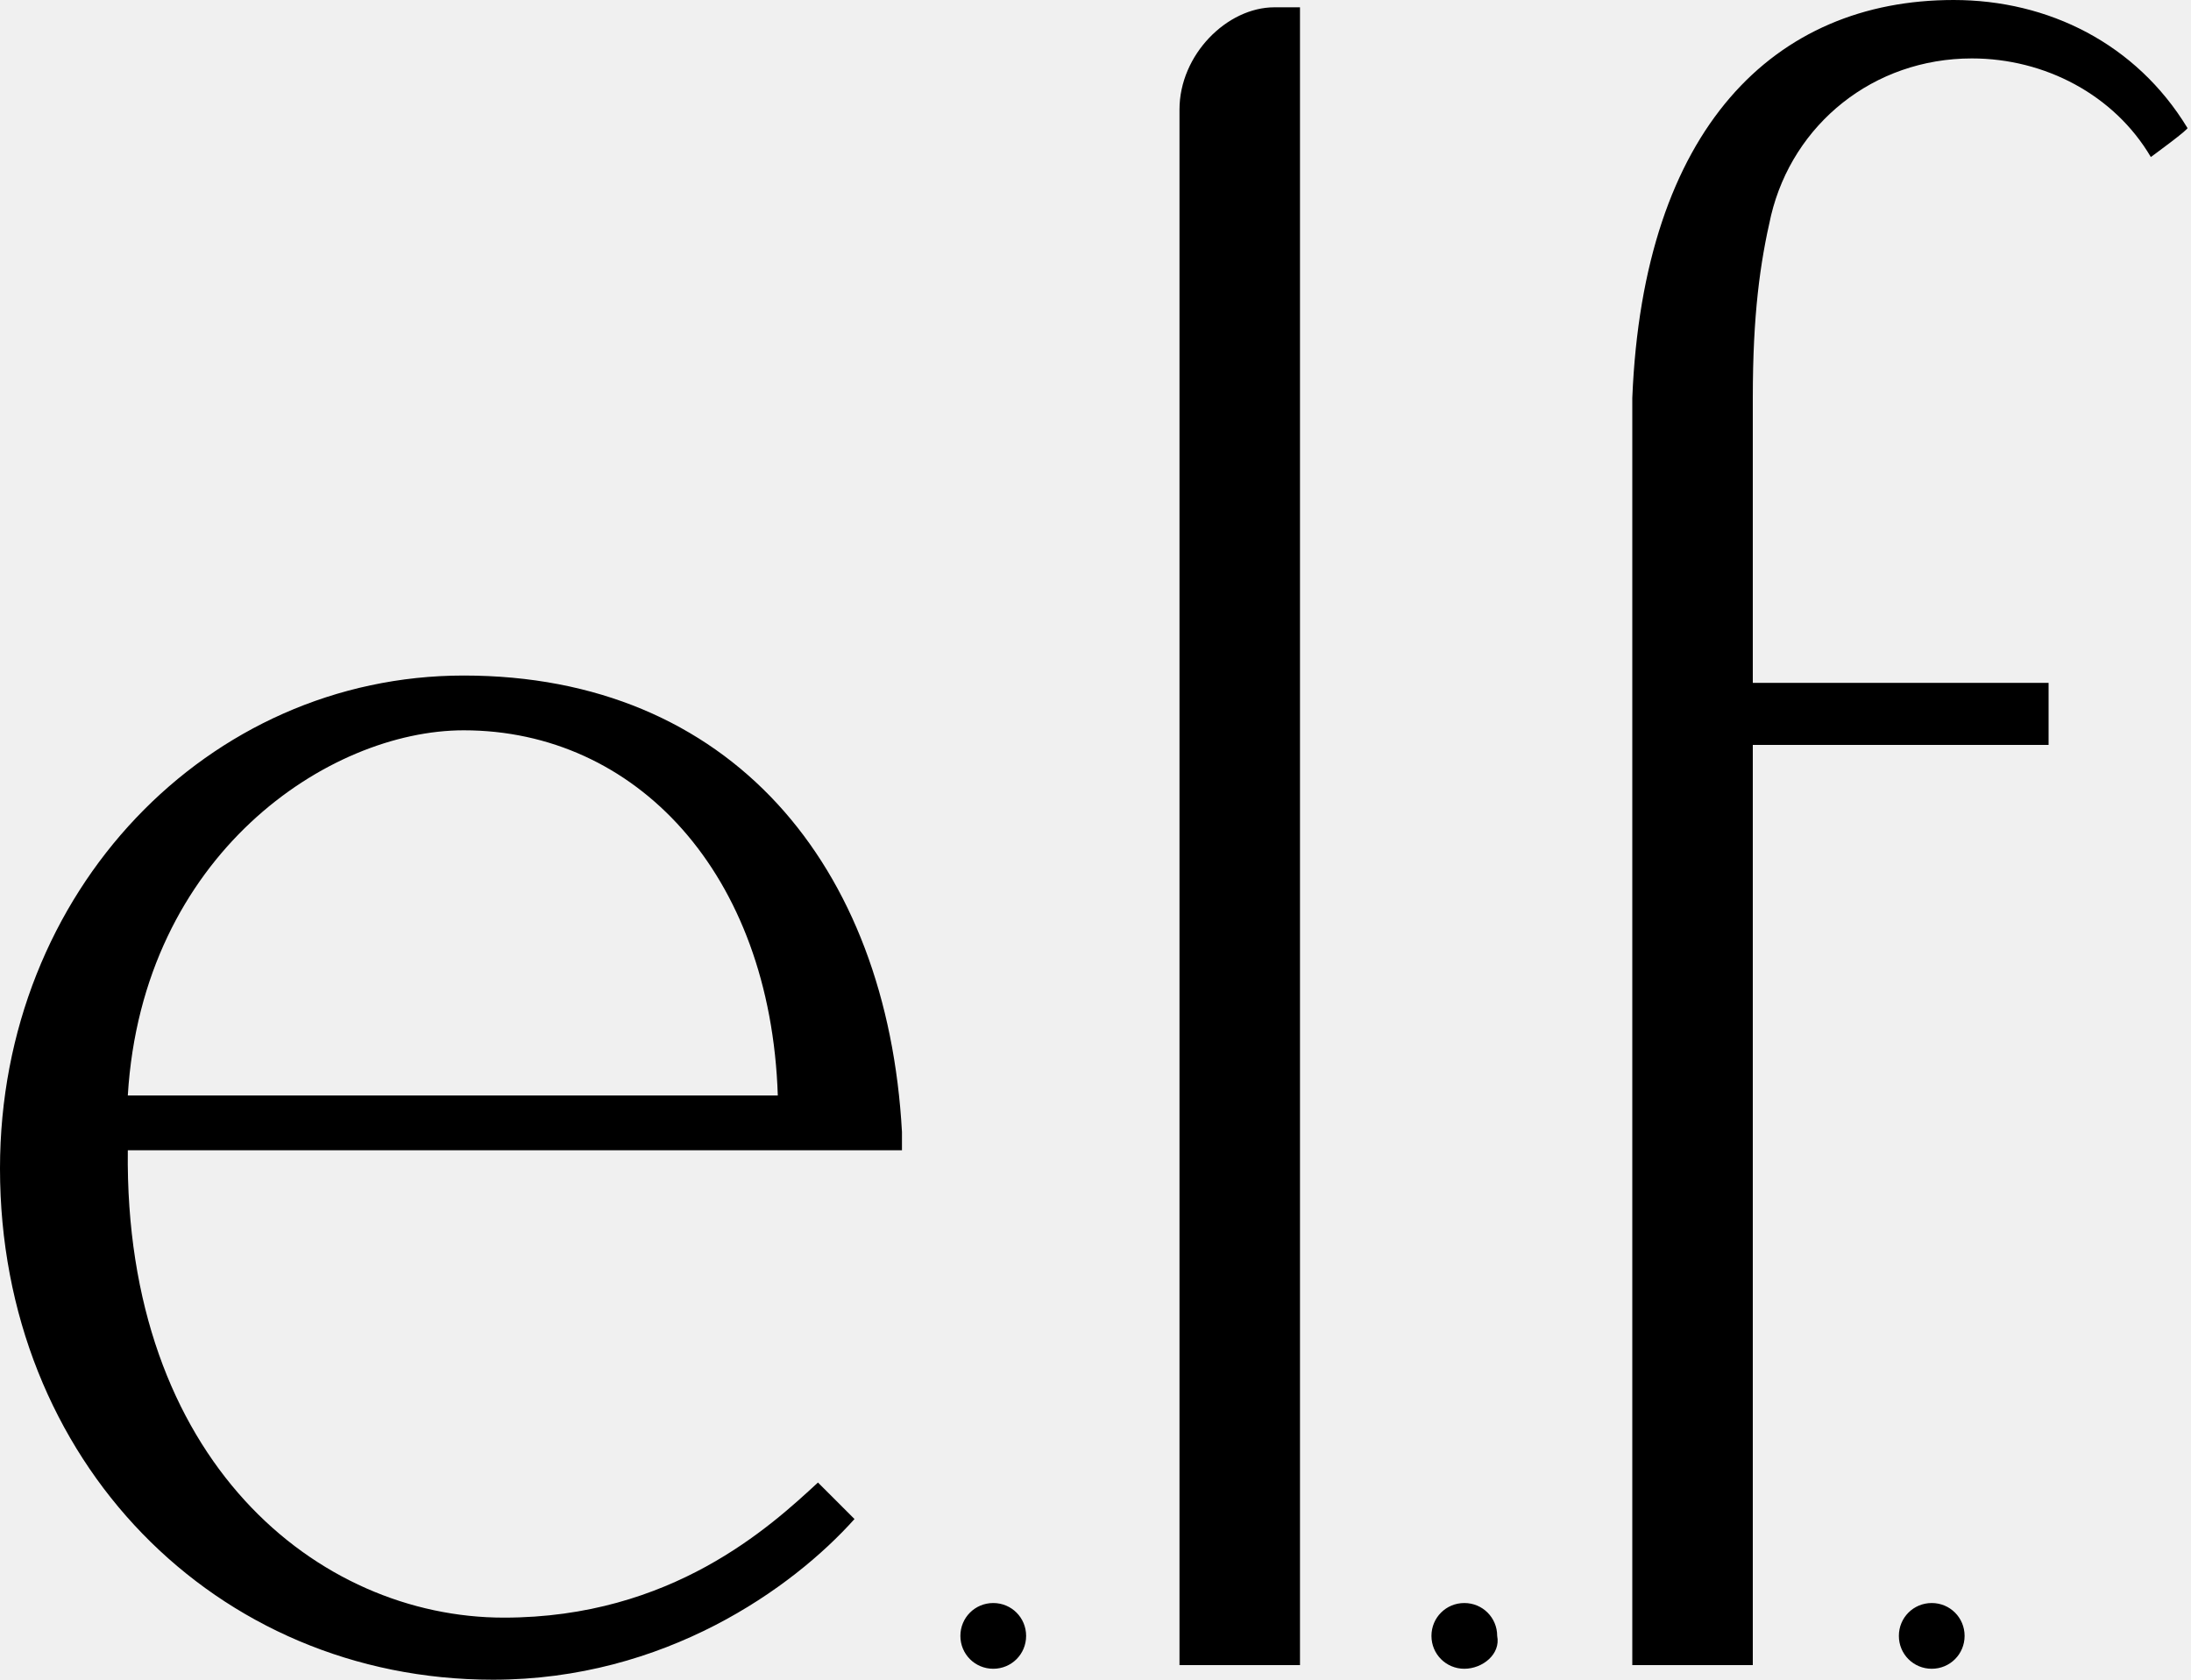
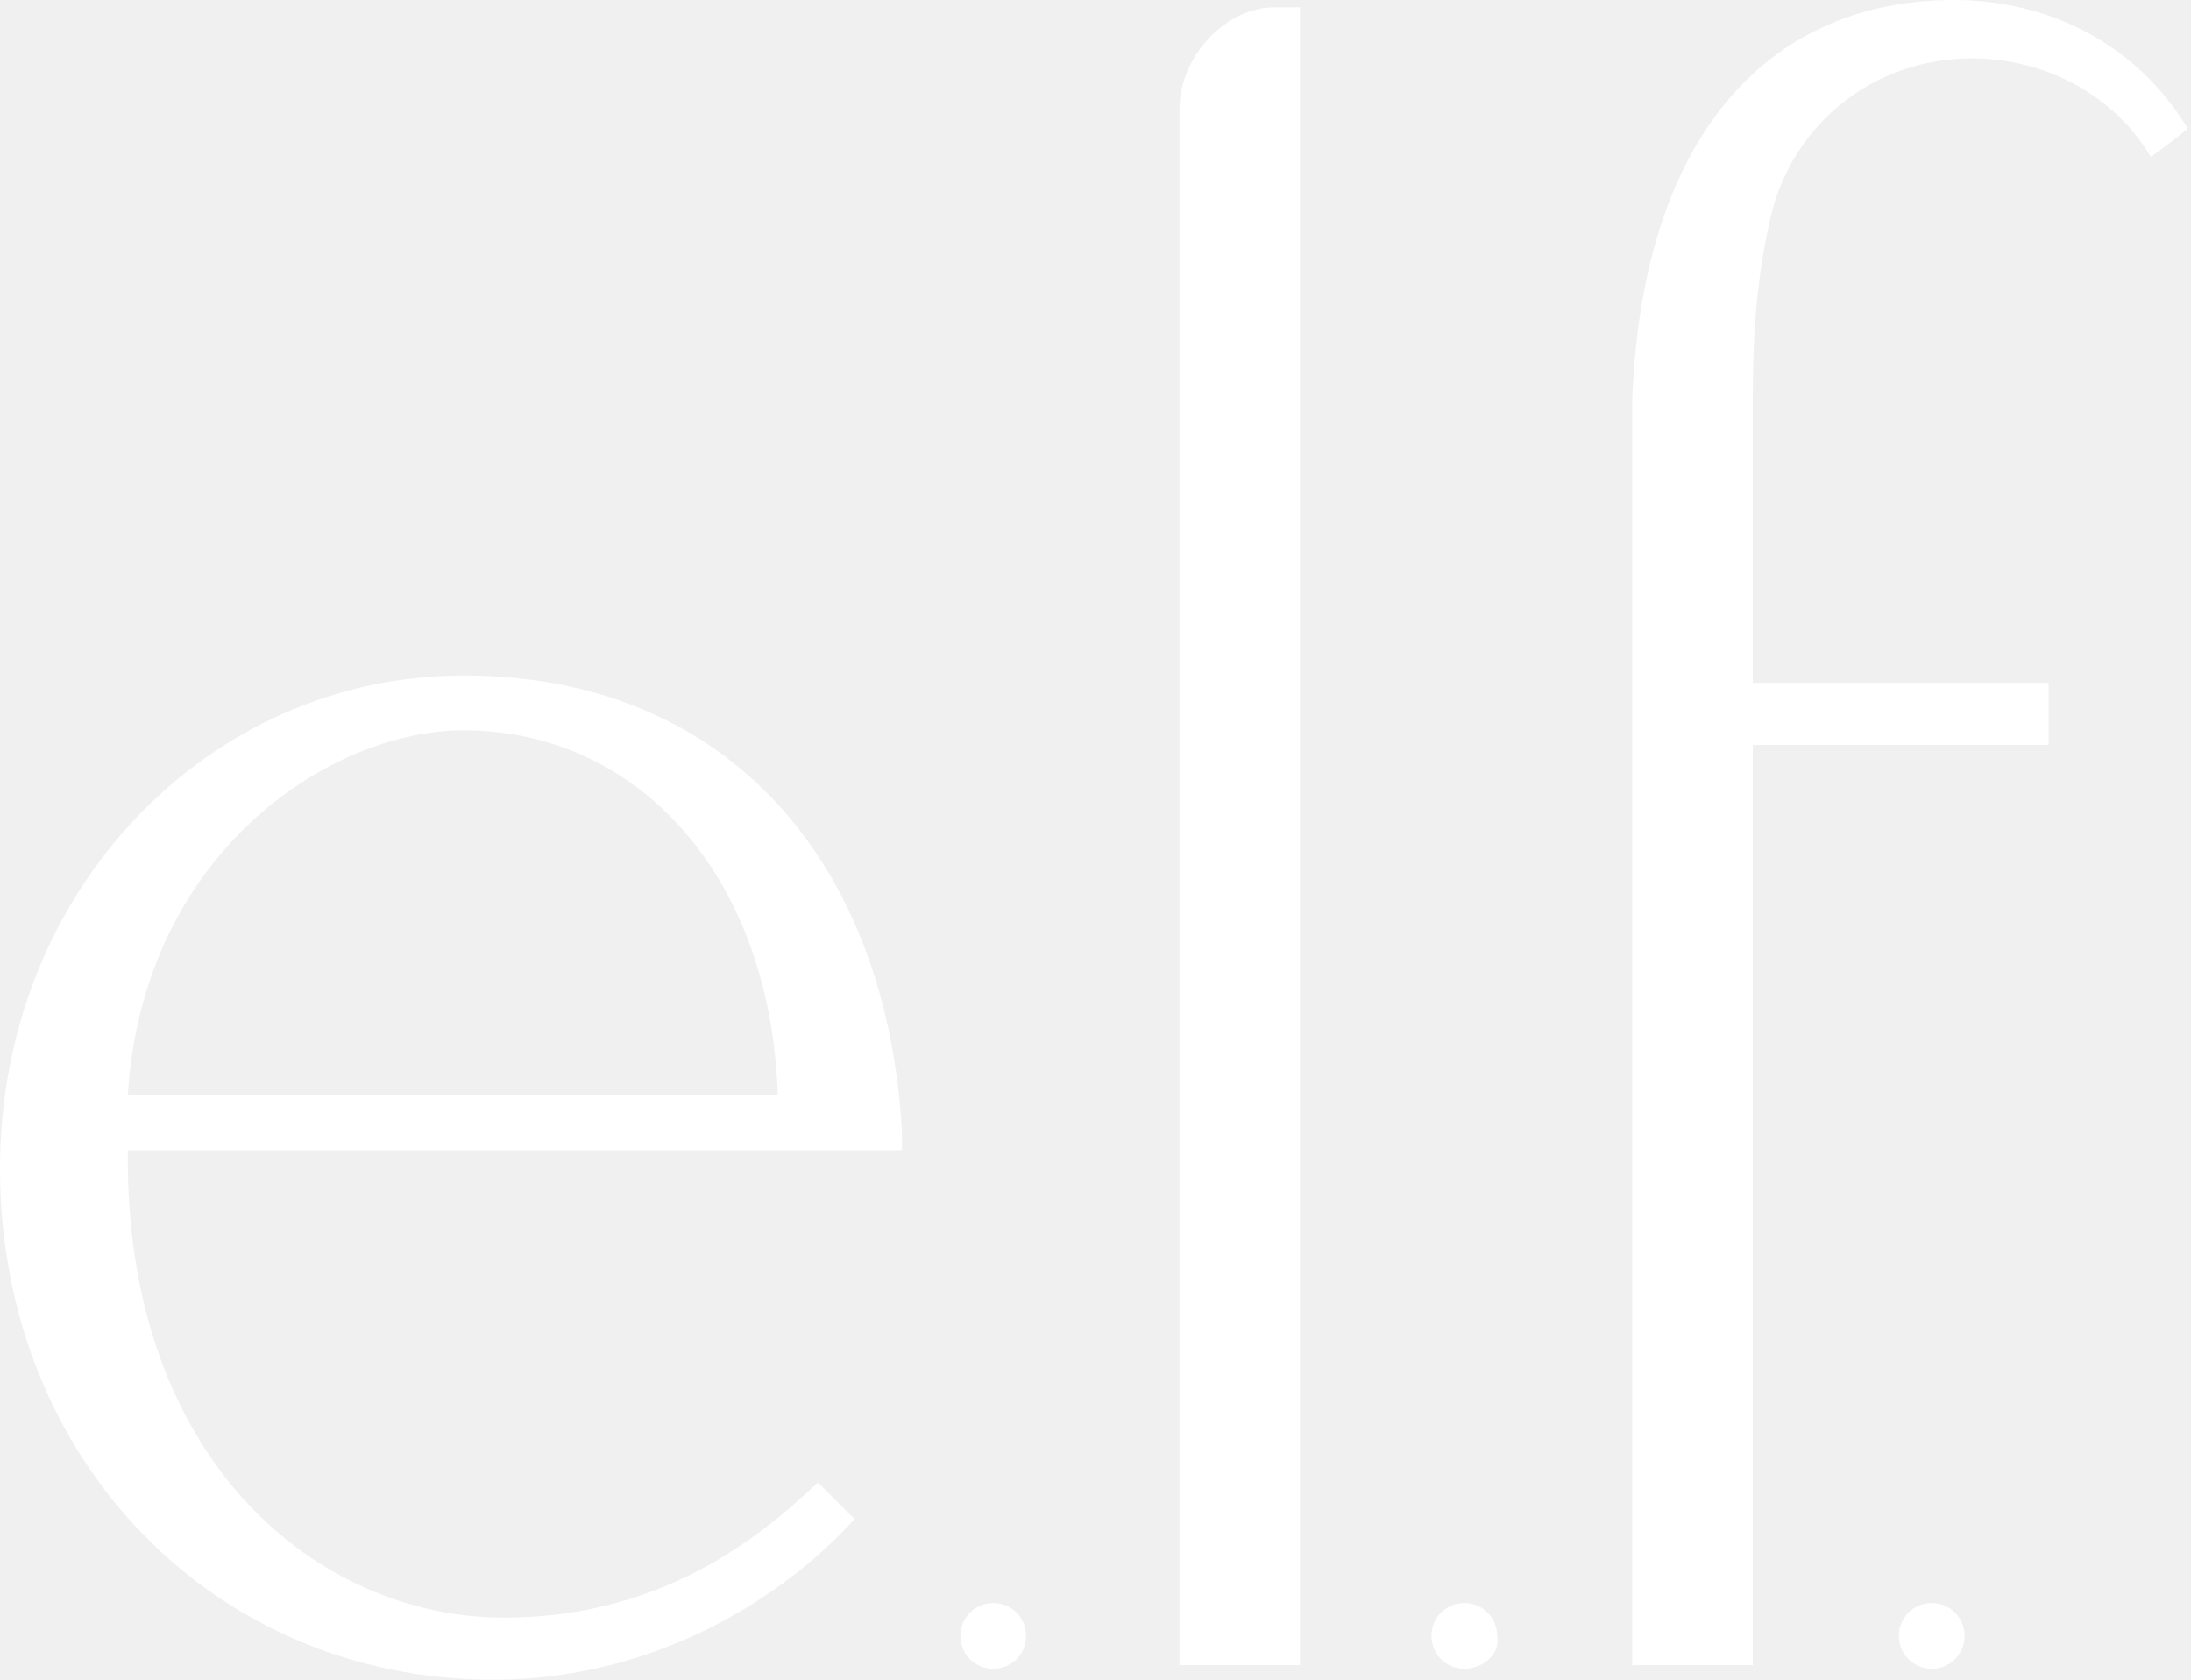
<svg xmlns="http://www.w3.org/2000/svg" version="1.1" id="Layer_1" x="0px" y="0px" viewBox="0 0 60 46" style="enable-background:new 0 0 60 46;" xml:space="preserve">
  <style type="text/css">
-   .st0{fill-rule:evenodd;clip-rule:evenodd;}
+   .st0{fill-rule:evenodd;clip-rule:evenodd;fill:#FFFFFF;}
 </style>
  <g>
    <path class="st0" d="M58.9,4.3c-1-1.7-2.9-2.7-4.9-2.7c-2.7,0-4.9,1.8-5.5,4.3c-0.3,1.3-0.5,2.7-0.5,5c0,0.3,0,7.6,0,7.8l8.1,0v1.7   l-8.1,0l0,25.2h-3.3l0-25.2v-1.7c0-0.3,0-7.6,0-7.8C45,3.5,48.6,0,53.5,0c2.6,0,5,1.2,6.4,3.5C60,3.5,58.9,4.3,58.9,4.3z    M40.1,45.7c-0.5,0-0.9-0.4-0.9-0.9c0-0.5,0.4-0.9,0.9-0.9c0.5,0,0.9,0.4,0.9,0.9C41.1,45.3,40.6,45.7,40.1,45.7   C40.1,45.7,40.1,45.7,40.1,45.7z M32.3,3c0-1.5,1.3-2.8,2.6-2.8h0.7v45.4h-3.3V3z M27.2,45.7c-0.5,0-0.9-0.4-0.9-0.9   c0-0.5,0.4-0.9,0.9-0.9c0.5,0,0.9,0.4,0.9,0.9C28.1,45.3,27.7,45.7,27.2,45.7C27.2,45.7,27.2,45.7,27.2,45.7z M3.5,31.5   c-0.1,8.5,5.2,12.8,10.3,12.8c4.6,0,7.3-2.5,8.6-3.7l1,1c-1.7,1.9-5.2,4.4-9.9,4.4C5.9,46,0,40,0,32c0-7.6,5.7-13.5,12.7-13.5   c7.3,0,11.6,5.2,12,12.5c0,0.3,0,0.5,0,0.5H3.5z M12.7,20C9,20,3.9,23.4,3.5,30h17.8C21.1,23.9,17.4,20,12.7,20z M52.9,43.9   c0.5,0,0.9,0.4,0.9,0.9c0,0.5-0.4,0.9-0.9,0.9c-0.5,0-0.9-0.4-0.9-0.9c0,0,0,0,0,0C52,44.3,52.4,43.9,52.9,43.9z">
  </path>
  </g>
</svg>
